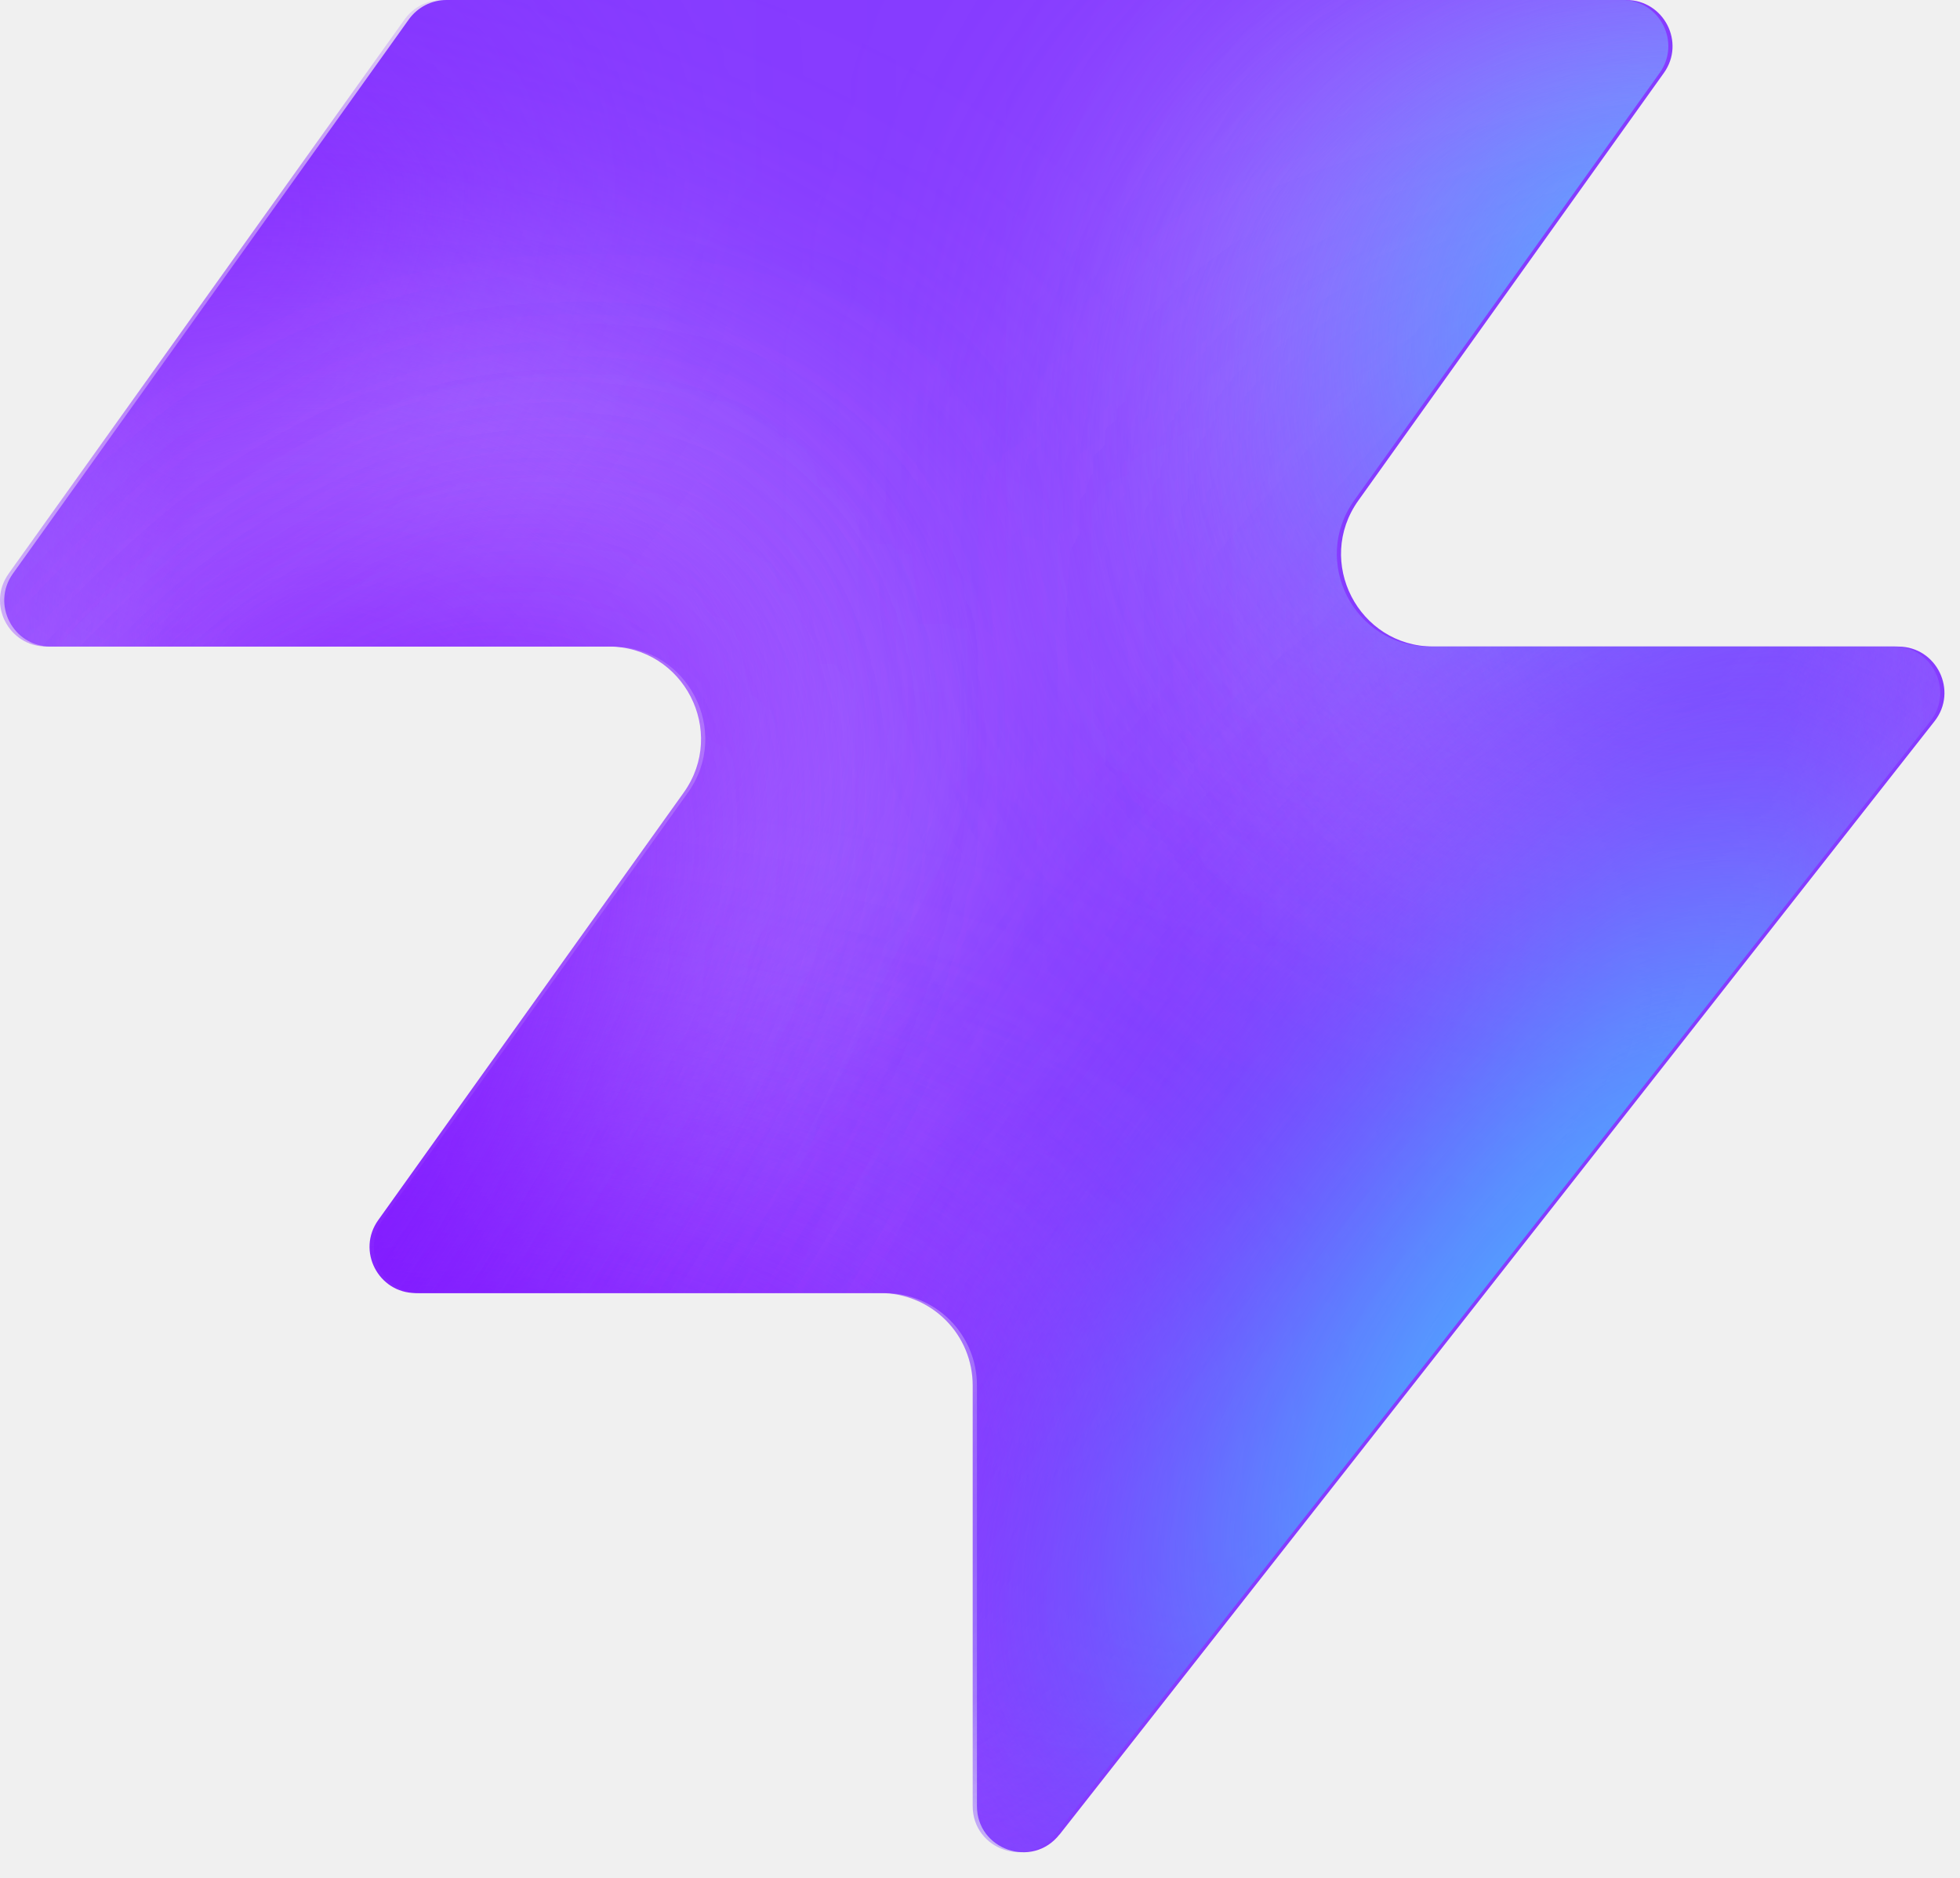
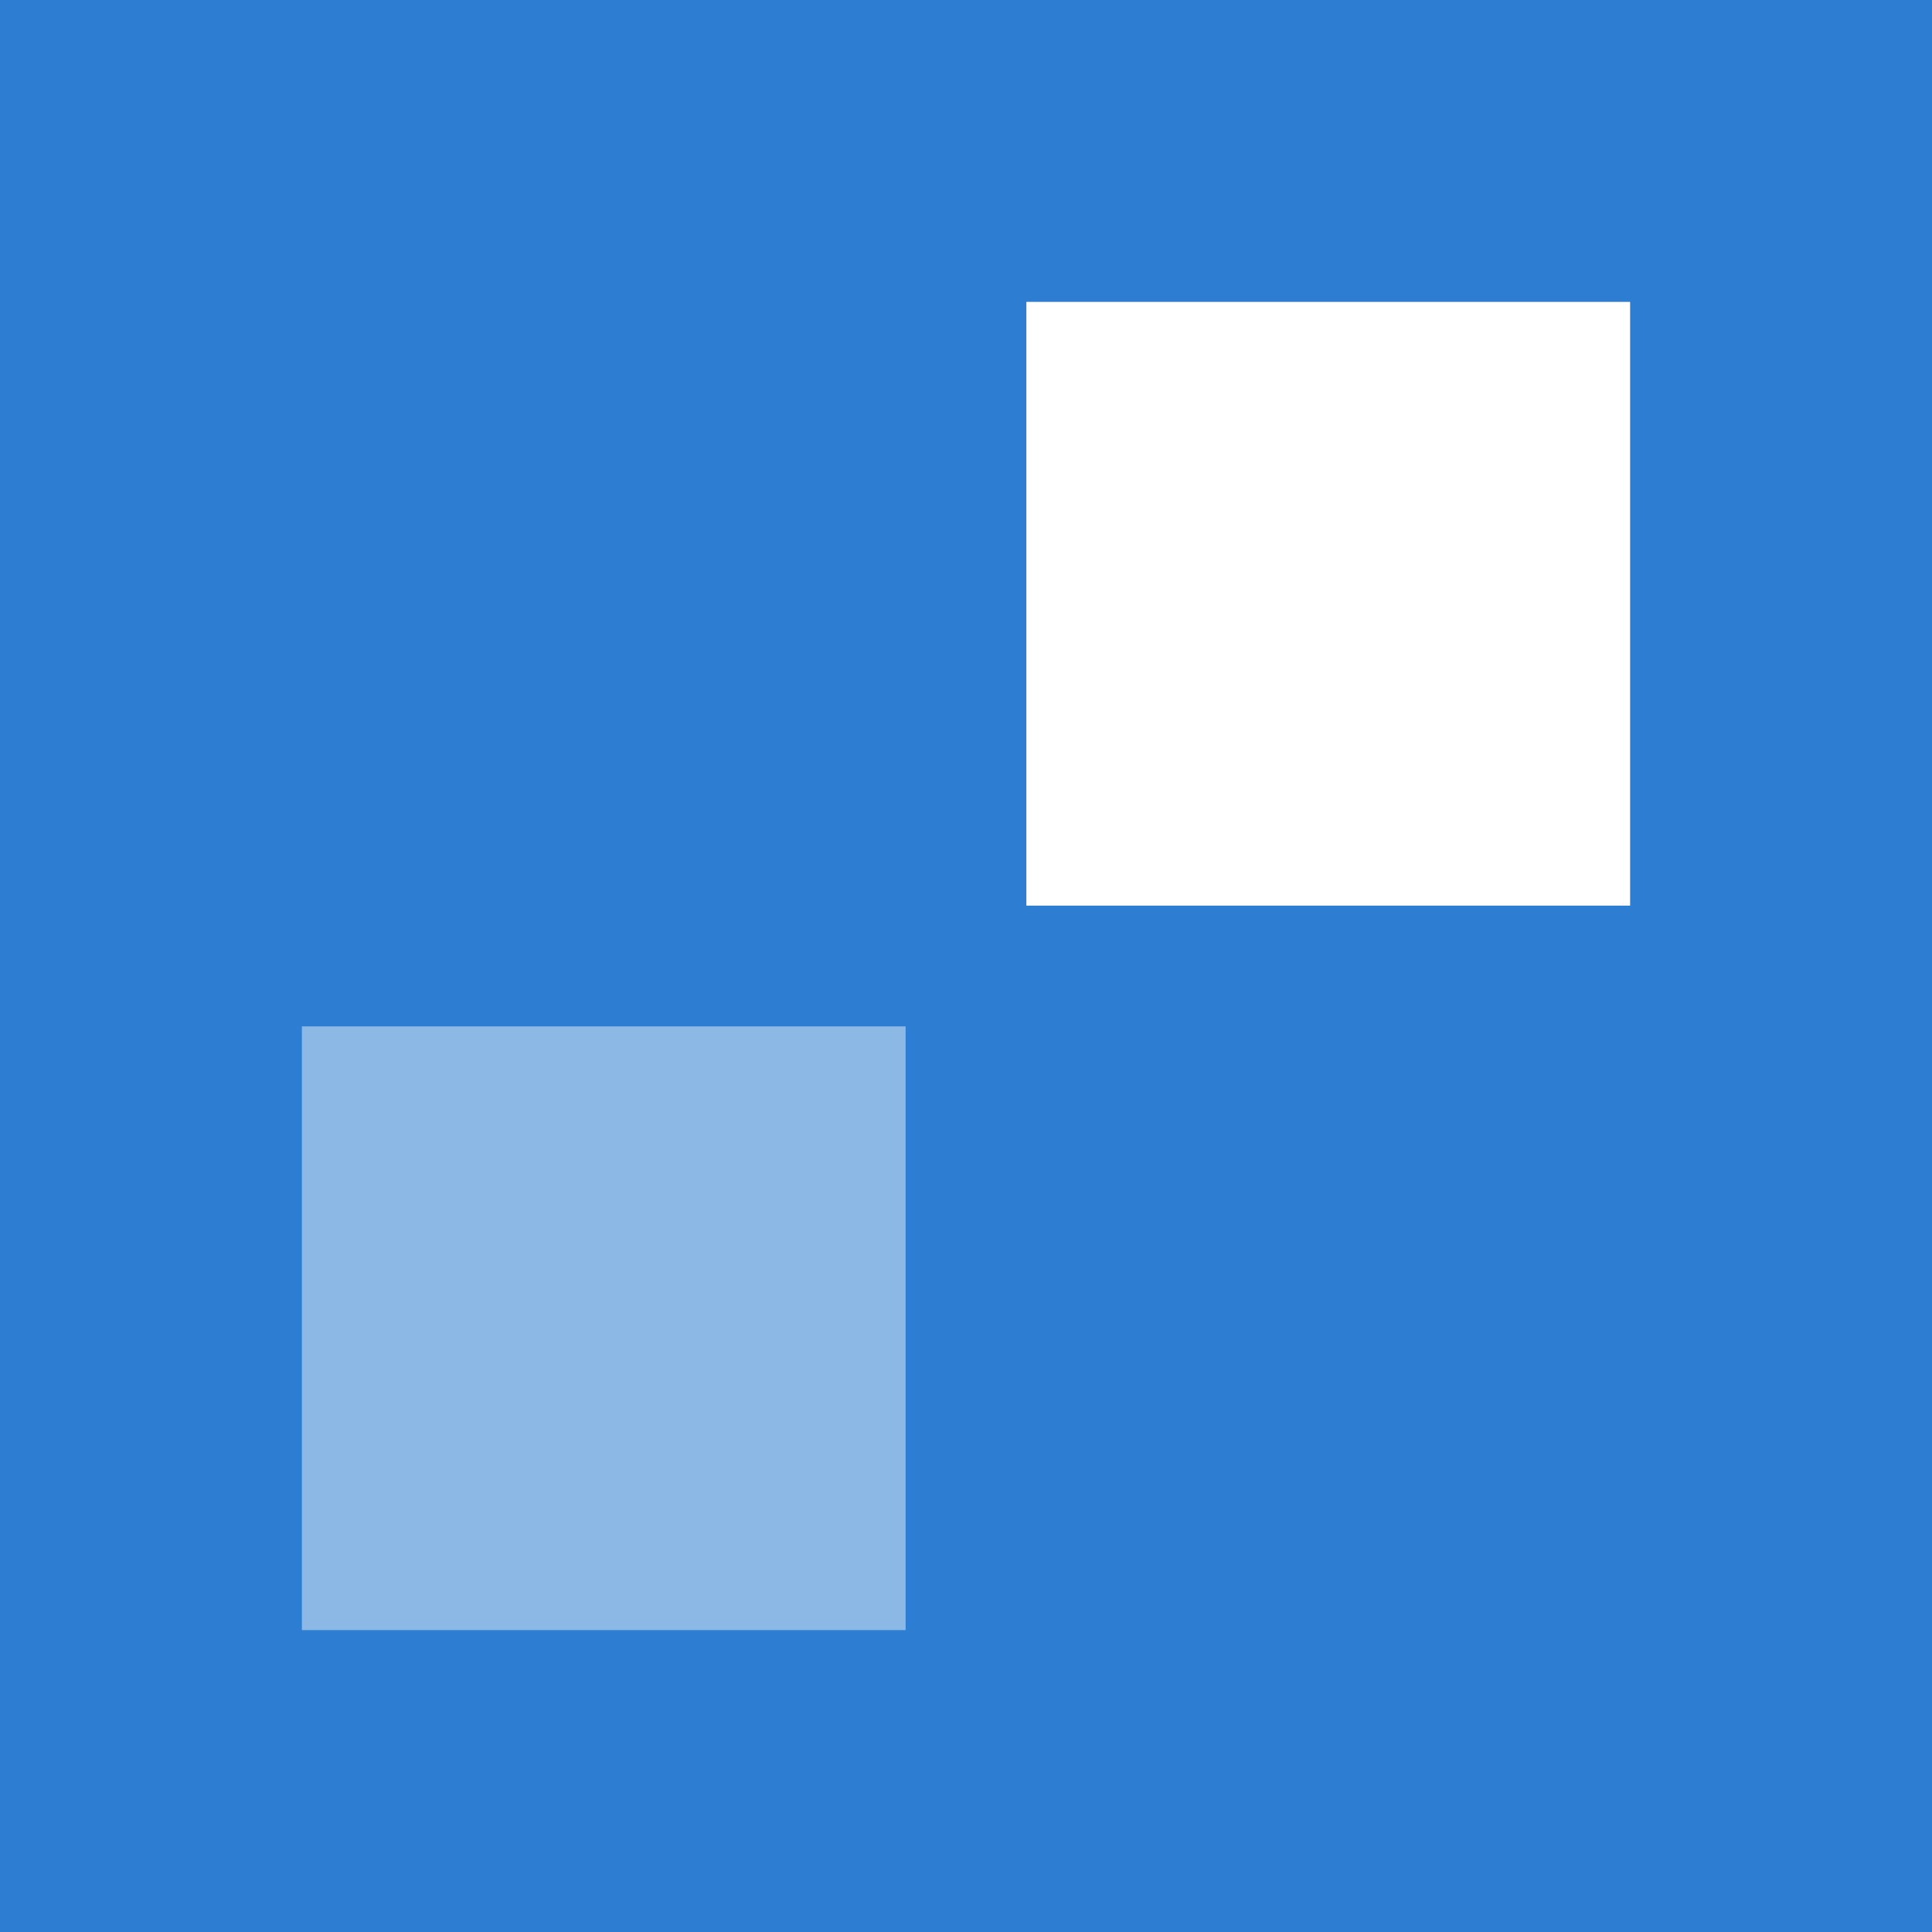
- <svg xmlns="http://www.w3.org/2000/svg" width="48" height="46" fill="none" viewBox="0 0 48 46">
-   <path fill="#863bff" d="M25.946 44.938c-.664.845-2.021.375-2.021-.698V33.937a2.26 2.26 0 0 0-2.262-2.262H10.287c-.92 0-1.456-1.04-.92-1.788l7.48-10.471c1.07-1.497 0-3.578-1.842-3.578H1.237c-.92 0-1.456-1.04-.92-1.788L10.013.474c.214-.297.556-.474.92-.474h28.894c.92 0 1.456 1.04.92 1.788l-7.48 10.471c-1.07 1.498 0 3.579 1.842 3.579h11.377c.943 0 1.473 1.088.89 1.83L25.947 44.94z" style="fill:#863bff;fill:color(display-p3 .525 .23 1);fill-opacity:1" />
-   <mask id="a" width="48" height="46" x="0" y="0" maskUnits="userSpaceOnUse" style="mask-type:alpha">
-     <path fill="#000" d="M25.842 44.938c-.664.844-2.021.375-2.021-.698V33.937a2.26 2.26 0 0 0-2.262-2.262H10.183c-.92 0-1.456-1.04-.92-1.788l7.48-10.471c1.07-1.498 0-3.579-1.842-3.579H1.133c-.92 0-1.456-1.04-.92-1.787L9.91.473c.214-.297.556-.474.92-.474h28.894c.92 0 1.456 1.04.92 1.788l-7.48 10.471c-1.07 1.498 0 3.578 1.842 3.578h11.377c.943 0 1.473 1.088.89 1.832L25.843 44.94z" style="fill:#000;fill-opacity:1" />
-   </mask>
-   <g mask="url(#a)">
-     <g filter="url(#b)">
-       <ellipse cx="5.508" cy="14.704" fill="#ede6ff" rx="5.508" ry="14.704" style="fill:#ede6ff;fill:color(display-p3 .927 .903 1);fill-opacity:1" transform="matrix(.00324 1 1 -.00324 -4.47 31.516)" />
-     </g>
-     <g filter="url(#c)">
-       <ellipse cx="10.399" cy="29.851" fill="#ede6ff" rx="10.399" ry="29.851" style="fill:#ede6ff;fill:color(display-p3 .927 .903 1);fill-opacity:1" transform="matrix(.00324 1 1 -.00324 -39.328 7.883)" />
-     </g>
-     <g filter="url(#d)">
-       <ellipse cx="5.508" cy="30.487" fill="#7e14ff" rx="5.508" ry="30.487" style="fill:#7e14ff;fill:color(display-p3 .492 .077 1);fill-opacity:1" transform="rotate(89.814 -25.913 -14.639)scale(1 -1)" />
-     </g>
-     <g filter="url(#e)">
-       <ellipse cx="5.508" cy="30.599" fill="#7e14ff" rx="5.508" ry="30.599" style="fill:#7e14ff;fill:color(display-p3 .492 .077 1);fill-opacity:1" transform="rotate(89.814 -32.644 -3.334)scale(1 -1)" />
-     </g>
-     <g filter="url(#f)">
-       <ellipse cx="5.508" cy="30.599" fill="#7e14ff" rx="5.508" ry="30.599" style="fill:#7e14ff;fill:color(display-p3 .492 .077 1);fill-opacity:1" transform="matrix(.00324 1 1 -.00324 -34.34 30.47)" />
-     </g>
-     <g filter="url(#g)">
-       <ellipse cx="14.072" cy="22.078" fill="#ede6ff" rx="14.072" ry="22.078" style="fill:#ede6ff;fill:color(display-p3 .927 .903 1);fill-opacity:1" transform="rotate(93.35 24.506 48.493)scale(-1 1)" />
-     </g>
-     <g filter="url(#h)">
-       <ellipse cx="3.47" cy="21.501" fill="#7e14ff" rx="3.47" ry="21.501" style="fill:#7e14ff;fill:color(display-p3 .492 .077 1);fill-opacity:1" transform="rotate(89.009 28.708 47.59)scale(-1 1)" />
-     </g>
-     <g filter="url(#i)">
-       <ellipse cx="3.47" cy="21.501" fill="#7e14ff" rx="3.47" ry="21.501" style="fill:#7e14ff;fill:color(display-p3 .492 .077 1);fill-opacity:1" transform="rotate(89.009 28.708 47.59)scale(-1 1)" />
-     </g>
-     <g filter="url(#j)">
-       <ellipse cx=".387" cy="8.972" fill="#7e14ff" rx="4.407" ry="29.108" style="fill:#7e14ff;fill:color(display-p3 .492 .077 1);fill-opacity:1" transform="rotate(39.51 .387 8.972)" />
-     </g>
-     <g filter="url(#k)">
-       <ellipse cx="47.523" cy="-6.092" fill="#7e14ff" rx="4.407" ry="29.108" style="fill:#7e14ff;fill:color(display-p3 .492 .077 1);fill-opacity:1" transform="rotate(37.892 47.523 -6.092)" />
-     </g>
-     <g filter="url(#l)">
-       <ellipse cx="41.412" cy="6.333" fill="#47bfff" rx="5.971" ry="9.665" style="fill:#47bfff;fill:color(display-p3 .28 .748 1);fill-opacity:1" transform="rotate(37.892 41.412 6.333)" />
-     </g>
-     <g filter="url(#m)">
-       <ellipse cx="-1.879" cy="38.332" fill="#7e14ff" rx="4.407" ry="29.108" style="fill:#7e14ff;fill:color(display-p3 .492 .077 1);fill-opacity:1" transform="rotate(37.892 -1.88 38.332)" />
-     </g>
-     <g filter="url(#n)">
-       <ellipse cx="-1.879" cy="38.332" fill="#7e14ff" rx="4.407" ry="29.108" style="fill:#7e14ff;fill:color(display-p3 .492 .077 1);fill-opacity:1" transform="rotate(37.892 -1.88 38.332)" />
-     </g>
-     <g filter="url(#o)">
-       <ellipse cx="35.651" cy="29.907" fill="#7e14ff" rx="4.407" ry="29.108" style="fill:#7e14ff;fill:color(display-p3 .492 .077 1);fill-opacity:1" transform="rotate(37.892 35.651 29.907)" />
-     </g>
-     <g filter="url(#p)">
-       <ellipse cx="38.418" cy="32.4" fill="#47bfff" rx="5.971" ry="15.297" style="fill:#47bfff;fill:color(display-p3 .28 .748 1);fill-opacity:1" transform="rotate(37.892 38.418 32.4)" />
-     </g>
-   </g>
-   <defs>
-     <filter id="b" width="60.045" height="41.654" x="-19.77" y="16.149" color-interpolation-filters="sRGB" filterUnits="userSpaceOnUse">
-       <feFlood flood-opacity="0" result="BackgroundImageFix" />
-       <feBlend in="SourceGraphic" in2="BackgroundImageFix" result="shape" />
-       <feGaussianBlur result="effect1_foregroundBlur_2002_17158" stdDeviation="7.659" />
-     </filter>
-     <filter id="c" width="90.34" height="51.437" x="-54.613" y="-7.533" color-interpolation-filters="sRGB" filterUnits="userSpaceOnUse">
-       <feFlood flood-opacity="0" result="BackgroundImageFix" />
-       <feBlend in="SourceGraphic" in2="BackgroundImageFix" result="shape" />
-       <feGaussianBlur result="effect1_foregroundBlur_2002_17158" stdDeviation="7.659" />
-     </filter>
-     <filter id="d" width="79.355" height="29.4" x="-49.64" y="2.03" color-interpolation-filters="sRGB" filterUnits="userSpaceOnUse">
-       <feFlood flood-opacity="0" result="BackgroundImageFix" />
-       <feBlend in="SourceGraphic" in2="BackgroundImageFix" result="shape" />
-       <feGaussianBlur result="effect1_foregroundBlur_2002_17158" stdDeviation="4.596" />
-     </filter>
-     <filter id="e" width="79.579" height="29.4" x="-45.045" y="20.029" color-interpolation-filters="sRGB" filterUnits="userSpaceOnUse">
-       <feFlood flood-opacity="0" result="BackgroundImageFix" />
-       <feBlend in="SourceGraphic" in2="BackgroundImageFix" result="shape" />
-       <feGaussianBlur result="effect1_foregroundBlur_2002_17158" stdDeviation="4.596" />
-     </filter>
-     <filter id="f" width="79.579" height="29.4" x="-43.513" y="21.178" color-interpolation-filters="sRGB" filterUnits="userSpaceOnUse">
-       <feFlood flood-opacity="0" result="BackgroundImageFix" />
-       <feBlend in="SourceGraphic" in2="BackgroundImageFix" result="shape" />
-       <feGaussianBlur result="effect1_foregroundBlur_2002_17158" stdDeviation="4.596" />
-     </filter>
-     <filter id="g" width="74.749" height="58.852" x="15.756" y="-17.901" color-interpolation-filters="sRGB" filterUnits="userSpaceOnUse">
-       <feFlood flood-opacity="0" result="BackgroundImageFix" />
-       <feBlend in="SourceGraphic" in2="BackgroundImageFix" result="shape" />
-       <feGaussianBlur result="effect1_foregroundBlur_2002_17158" stdDeviation="7.659" />
-     </filter>
-     <filter id="h" width="61.377" height="25.362" x="23.548" y="2.284" color-interpolation-filters="sRGB" filterUnits="userSpaceOnUse">
-       <feFlood flood-opacity="0" result="BackgroundImageFix" />
-       <feBlend in="SourceGraphic" in2="BackgroundImageFix" result="shape" />
-       <feGaussianBlur result="effect1_foregroundBlur_2002_17158" stdDeviation="4.596" />
-     </filter>
-     <filter id="i" width="61.377" height="25.362" x="23.548" y="2.284" color-interpolation-filters="sRGB" filterUnits="userSpaceOnUse">
-       <feFlood flood-opacity="0" result="BackgroundImageFix" />
-       <feBlend in="SourceGraphic" in2="BackgroundImageFix" result="shape" />
-       <feGaussianBlur result="effect1_foregroundBlur_2002_17158" stdDeviation="4.596" />
-     </filter>
-     <filter id="j" width="56.045" height="63.649" x="-27.636" y="-22.853" color-interpolation-filters="sRGB" filterUnits="userSpaceOnUse">
-       <feFlood flood-opacity="0" result="BackgroundImageFix" />
-       <feBlend in="SourceGraphic" in2="BackgroundImageFix" result="shape" />
-       <feGaussianBlur result="effect1_foregroundBlur_2002_17158" stdDeviation="4.596" />
-     </filter>
-     <filter id="k" width="54.814" height="64.646" x="20.116" y="-38.415" color-interpolation-filters="sRGB" filterUnits="userSpaceOnUse">
-       <feFlood flood-opacity="0" result="BackgroundImageFix" />
-       <feBlend in="SourceGraphic" in2="BackgroundImageFix" result="shape" />
-       <feGaussianBlur result="effect1_foregroundBlur_2002_17158" stdDeviation="4.596" />
-     </filter>
-     <filter id="l" width="33.541" height="35.313" x="24.641" y="-11.323" color-interpolation-filters="sRGB" filterUnits="userSpaceOnUse">
-       <feFlood flood-opacity="0" result="BackgroundImageFix" />
-       <feBlend in="SourceGraphic" in2="BackgroundImageFix" result="shape" />
-       <feGaussianBlur result="effect1_foregroundBlur_2002_17158" stdDeviation="4.596" />
-     </filter>
-     <filter id="m" width="54.814" height="64.646" x="-29.286" y="6.009" color-interpolation-filters="sRGB" filterUnits="userSpaceOnUse">
-       <feFlood flood-opacity="0" result="BackgroundImageFix" />
-       <feBlend in="SourceGraphic" in2="BackgroundImageFix" result="shape" />
-       <feGaussianBlur result="effect1_foregroundBlur_2002_17158" stdDeviation="4.596" />
-     </filter>
-     <filter id="n" width="54.814" height="64.646" x="-29.286" y="6.009" color-interpolation-filters="sRGB" filterUnits="userSpaceOnUse">
-       <feFlood flood-opacity="0" result="BackgroundImageFix" />
-       <feBlend in="SourceGraphic" in2="BackgroundImageFix" result="shape" />
-       <feGaussianBlur result="effect1_foregroundBlur_2002_17158" stdDeviation="4.596" />
-     </filter>
-     <filter id="o" width="54.814" height="64.646" x="8.244" y="-2.416" color-interpolation-filters="sRGB" filterUnits="userSpaceOnUse">
-       <feFlood flood-opacity="0" result="BackgroundImageFix" />
-       <feBlend in="SourceGraphic" in2="BackgroundImageFix" result="shape" />
-       <feGaussianBlur result="effect1_foregroundBlur_2002_17158" stdDeviation="4.596" />
-     </filter>
-     <filter id="p" width="39.409" height="43.623" x="18.713" y="10.588" color-interpolation-filters="sRGB" filterUnits="userSpaceOnUse">
-       <feFlood flood-opacity="0" result="BackgroundImageFix" />
-       <feBlend in="SourceGraphic" in2="BackgroundImageFix" result="shape" />
-       <feGaussianBlur result="effect1_foregroundBlur_2002_17158" stdDeviation="4.596" />
-     </filter>
-   </defs>
+ <svg xmlns="http://www.w3.org/2000/svg" width="32" height="32" viewBox="0 0 32 32">
+   <rect width="32" height="32" fill="#2D7DD2" />
+   <rect x="17" y="5" width="10" height="10" fill="#FFFFFF" />
+   <rect x="5" y="17" width="10" height="10" fill="#FFFFFF" fill-opacity="0.45" />
</svg>
